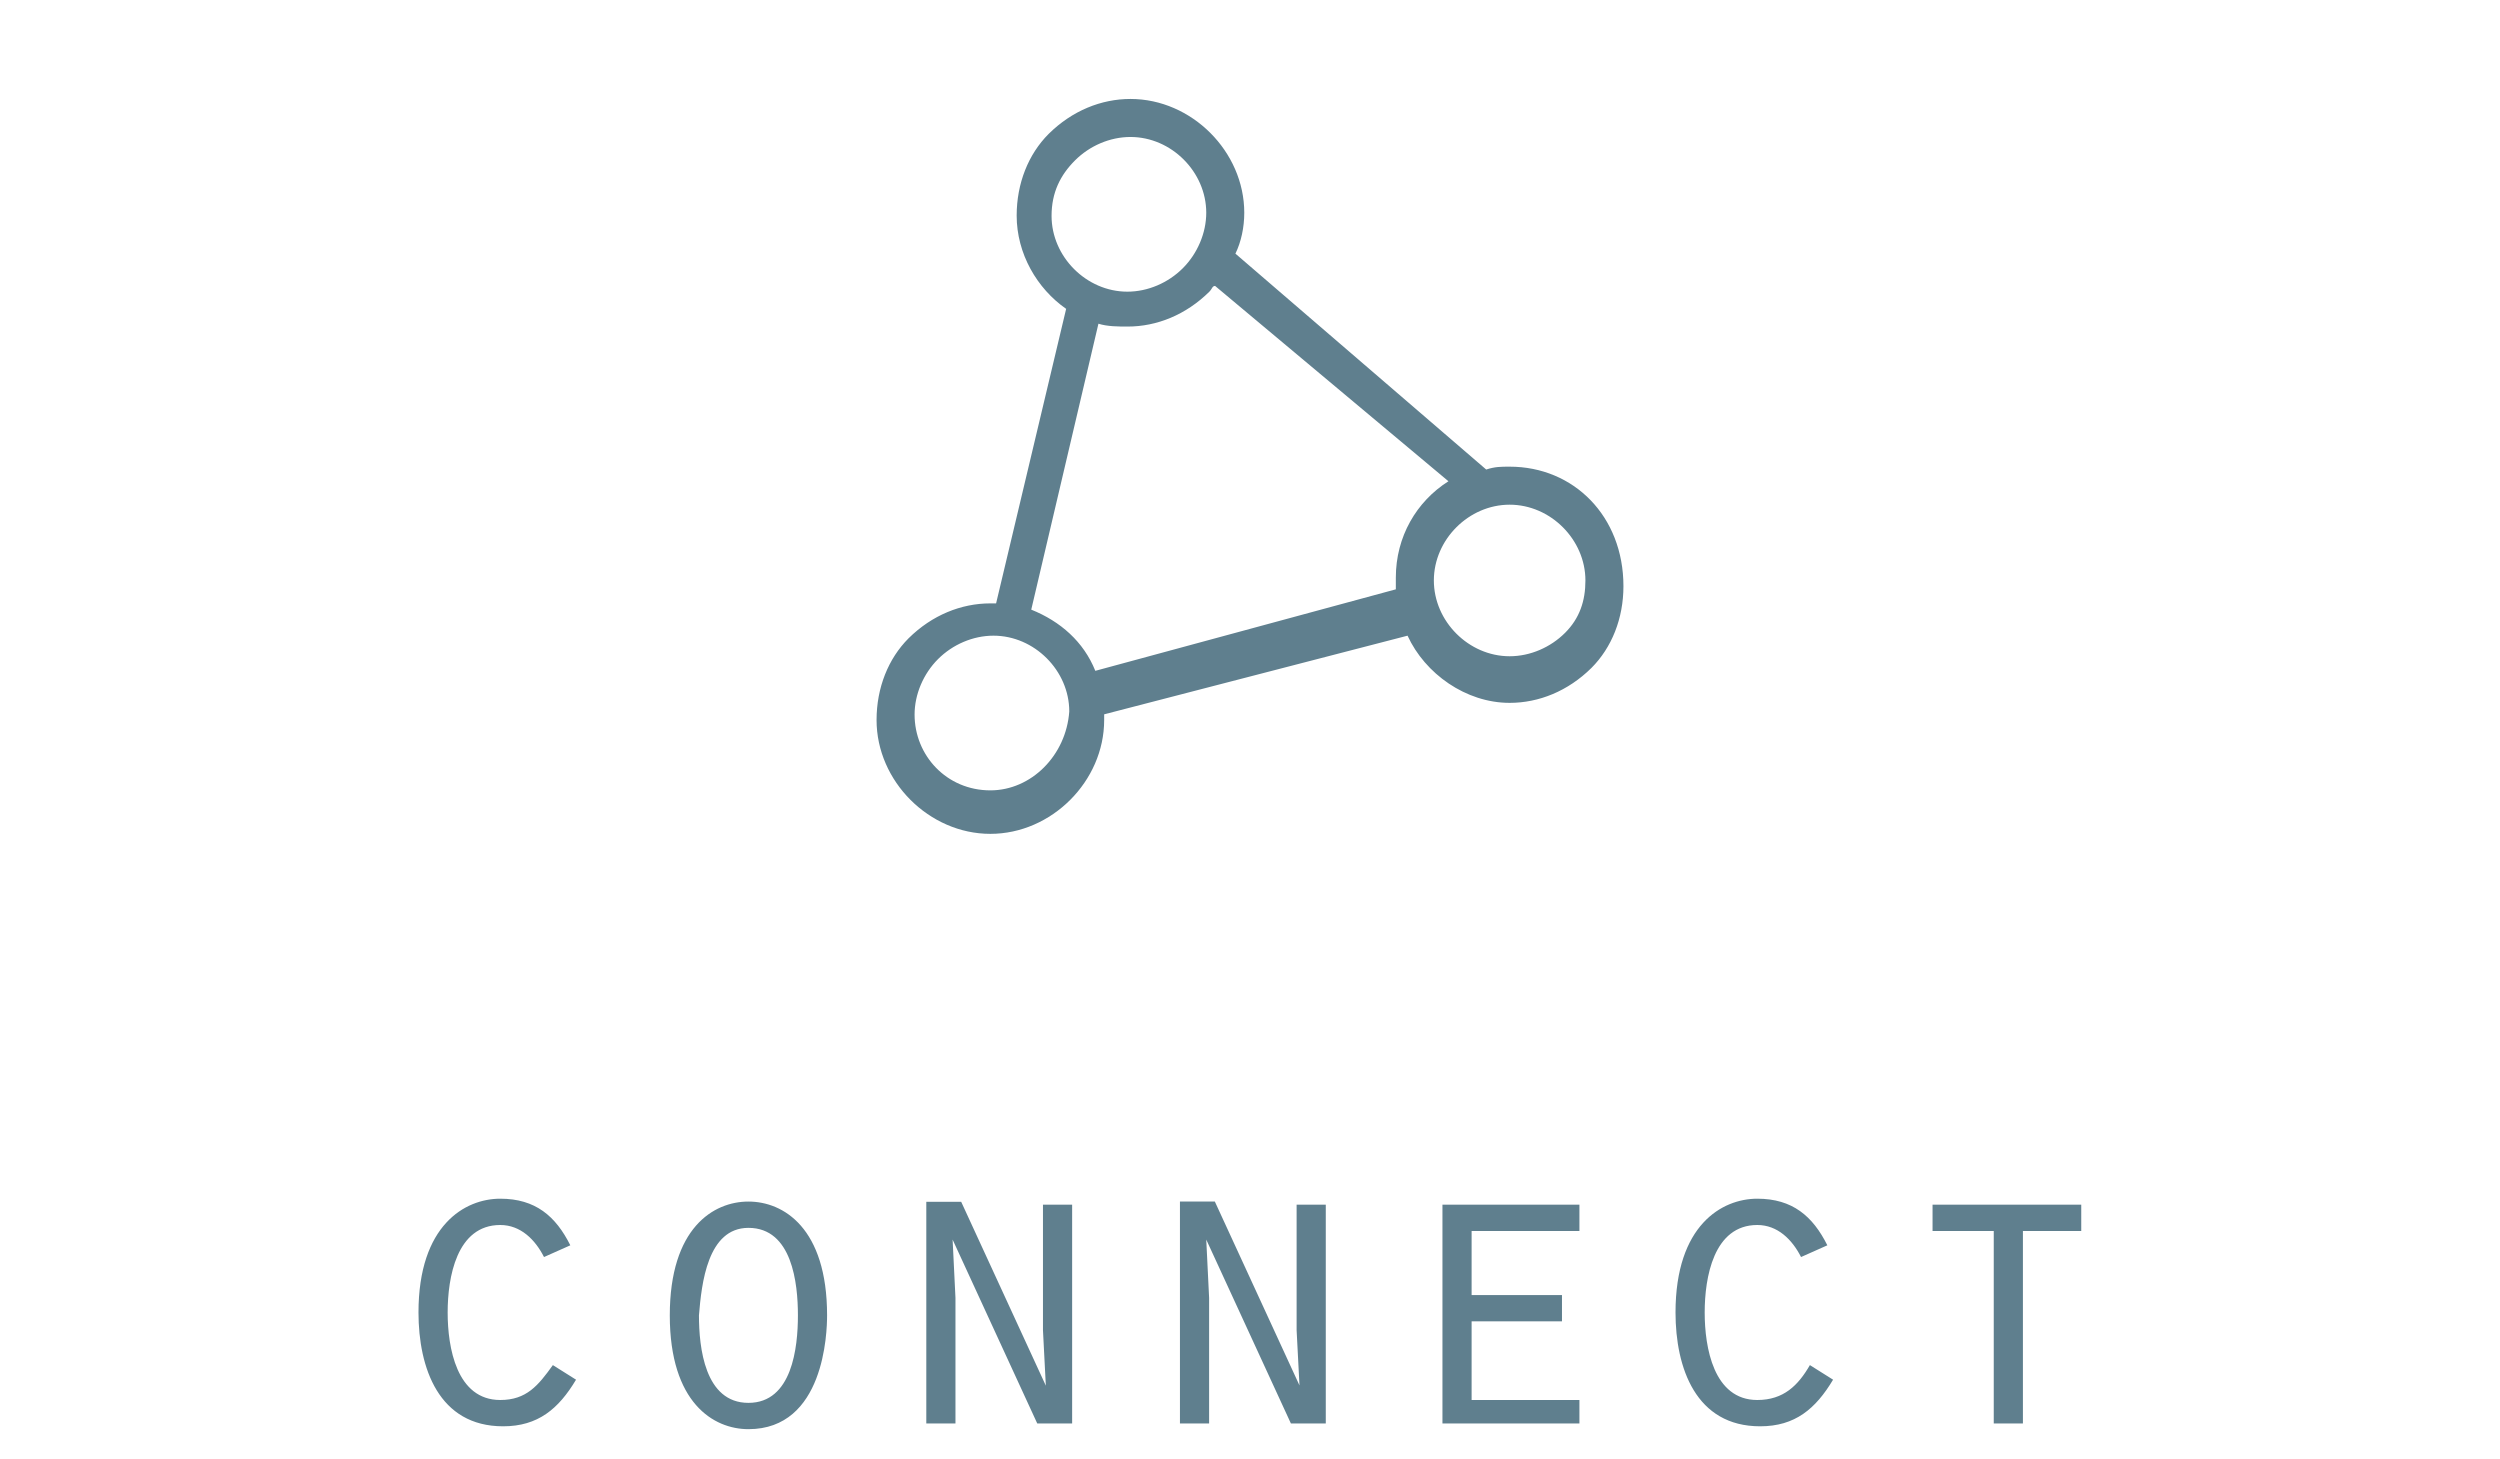
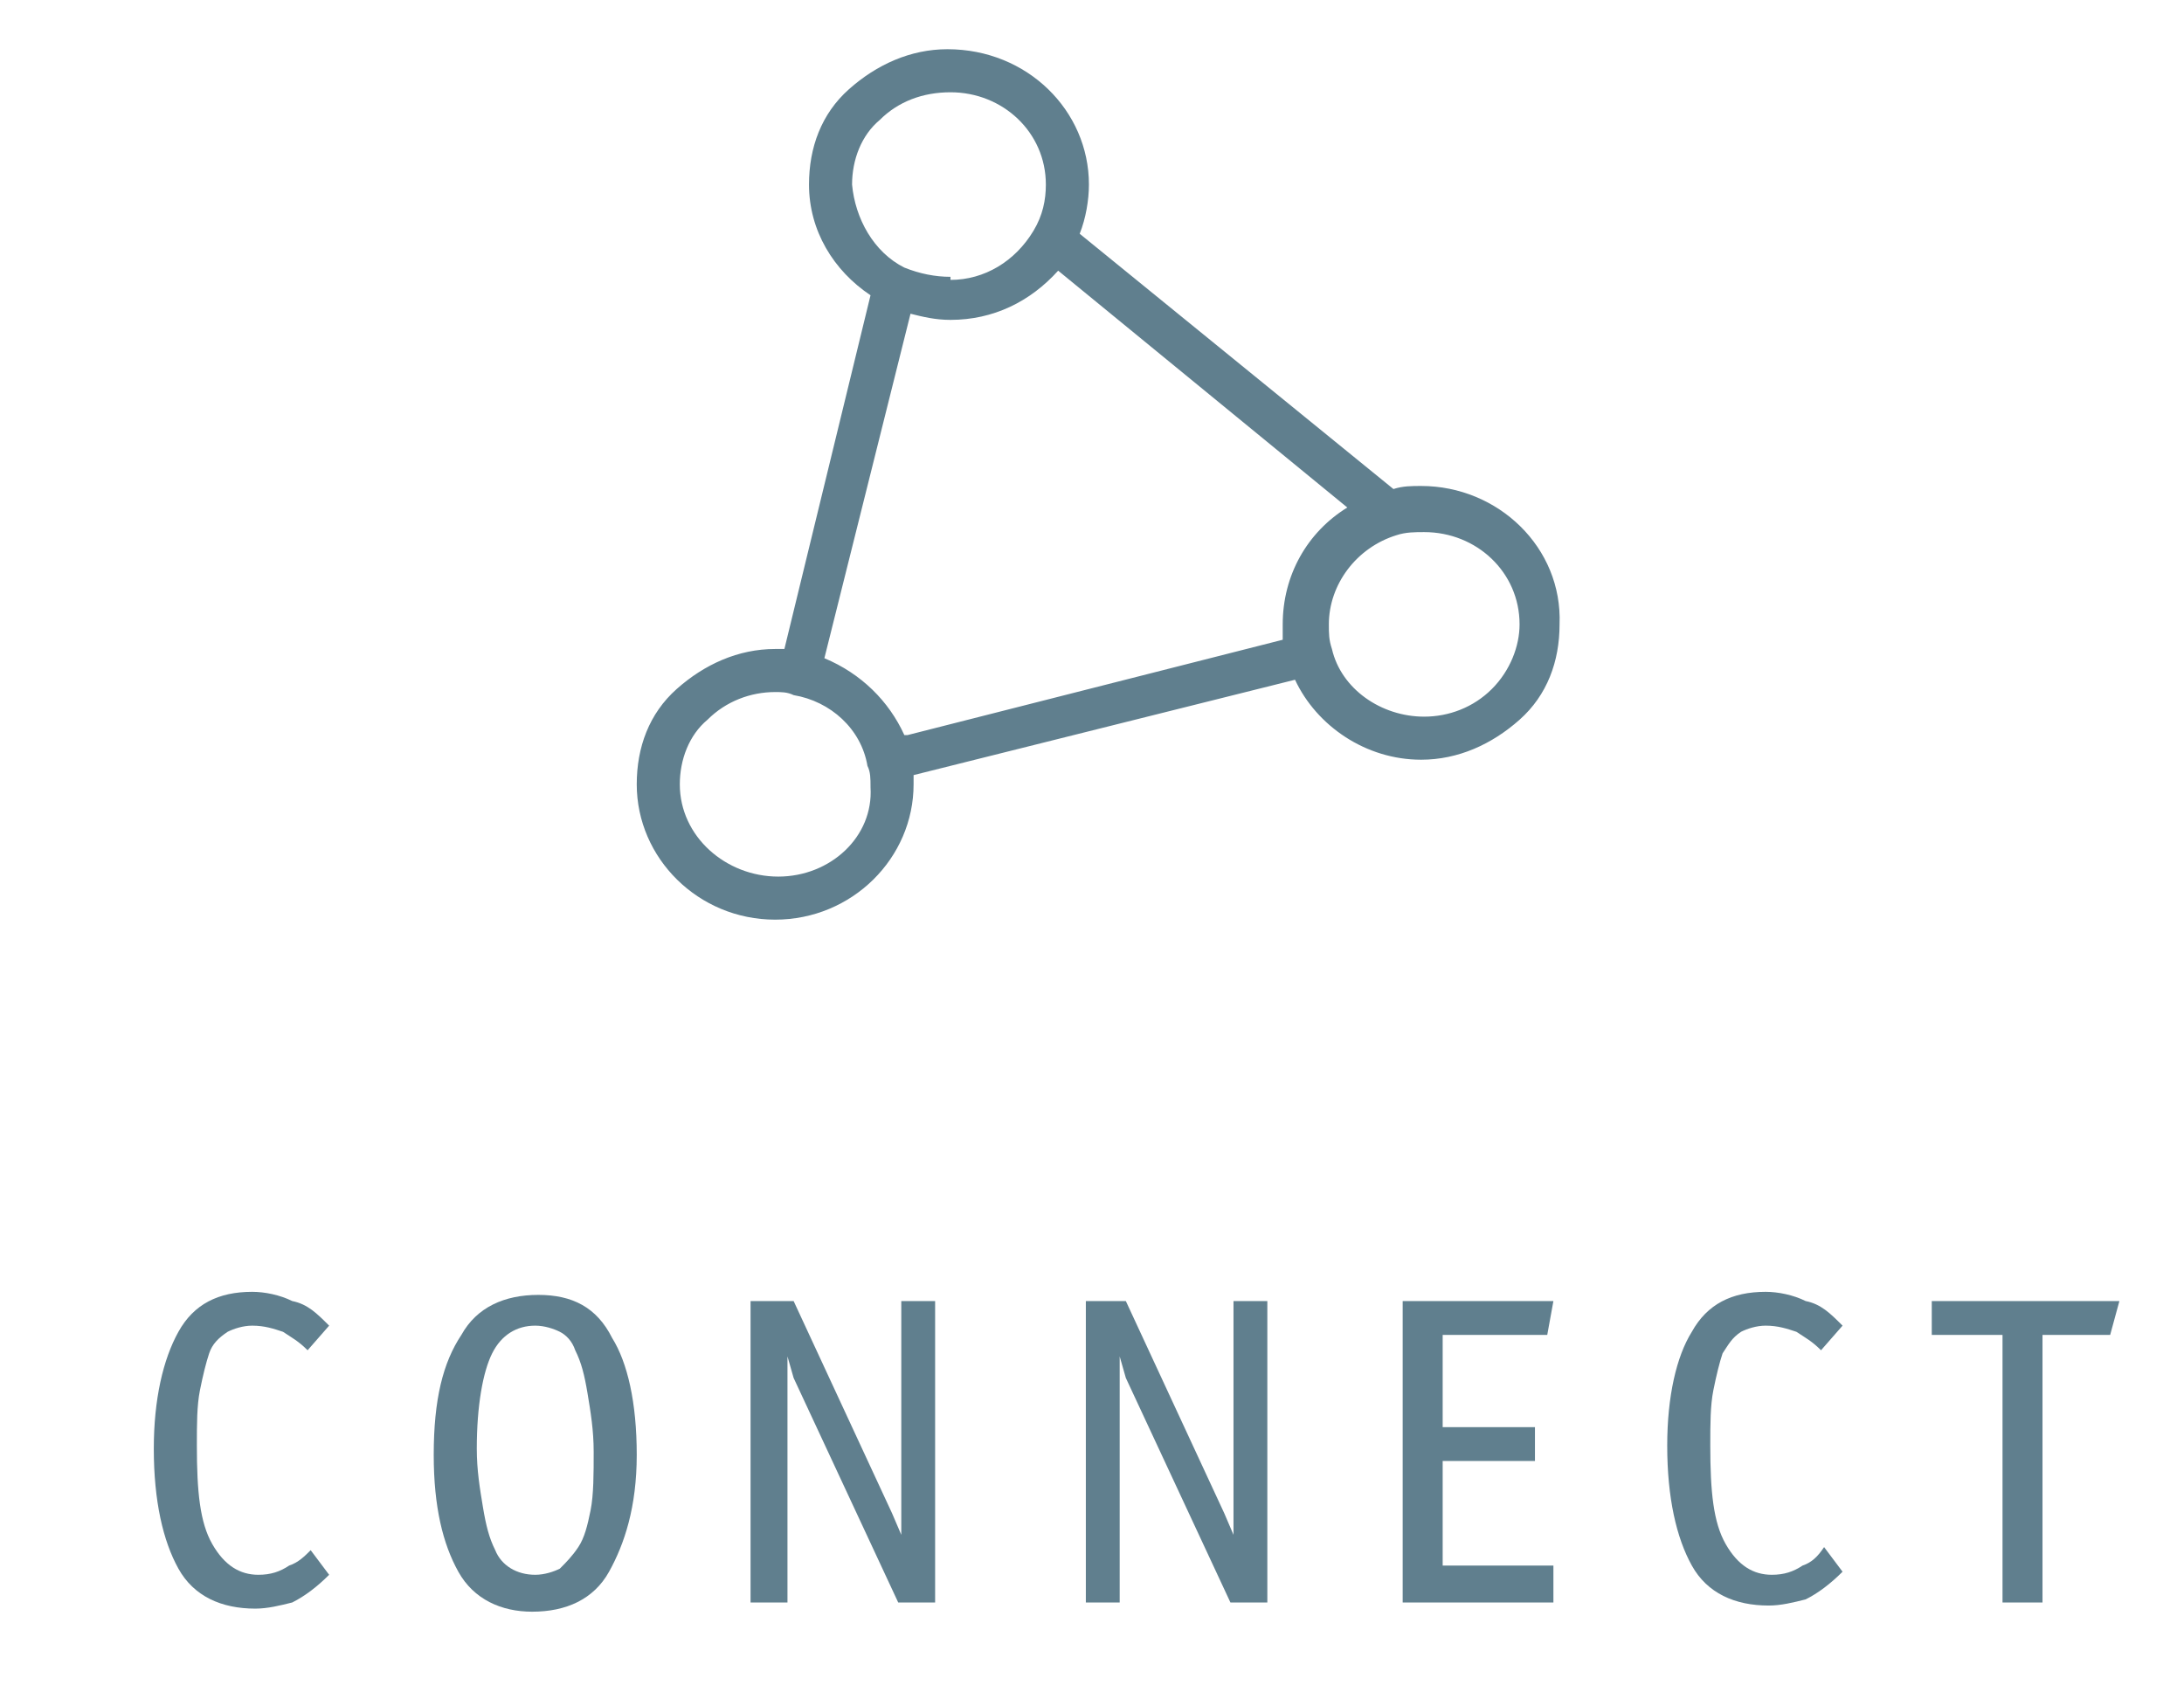
- <svg xmlns="http://www.w3.org/2000/svg" version="1.1" id="Layer_1" x="0px" y="0px" viewBox="0 0 960 560" enable-background="new 0 0 960 560" xml:space="preserve">
-   <path fill="#5F7F8E" d="M601,243c-5.6,5.6-13.4,9-21.3,9v6.7V252c-15.7,0-29.1-13.4-29.1-29.1s13.4-29.1,29.1-29.1  s29.1,13.4,29.1,29.1C608.8,230.7,606.6,237.4,601,243 M420.6,257.6c-4.5-11.2-13.4-19-24.6-23.5l25.8-109.8  c3.4,1.1,7.8,1.1,11.2,1.1l0,0c11.2,0,22.4-4.5,31.4-13.4c1.1-1.1,1.1-2.2,2.2-2.2l89.6,75c-12.3,7.8-20.2,21.3-20.2,37  c0,1.1,0,3.4,0,4.5L420.6,257.6z M380.3,303.5v6.7V303.5c-16.8,0-29.1-13.4-29.1-29.1c0-7.8,3.4-15.7,9-21.3c5.6-5.6,13.4-9,21.3-9  c15.7,0,29.1,13.4,29.1,29.1C409.4,290.1,396,303.5,380.3,303.5 M412.8,61.6c5.6-5.6,13.4-9,21.3-9c15.7,0,29.1,13.4,29.1,29.1  c0,7.8-3.4,15.7-9,21.3c-5.6,5.6-13.4,9-21.3,9v6.7V112c-15.7,0-29.1-13.4-29.1-29.1C403.8,73.9,407.2,67.2,412.8,61.6 M579.7,179.2  c-3.4,0-5.6,0-9,1.1l-96.3-82.9c2.2-4.5,3.4-10.1,3.4-15.7c0-23.5-20.2-43.7-43.7-43.7c-11.2,0-22.4,4.5-31.4,13.4  c-7.8,7.8-12.3,19-12.3,31.4c0,14.6,7.8,28,19,35.8l-26.9,113.1c-1.1,0-1.1,0-2.2,0c-11.2,0-22.4,4.5-31.4,13.4  c-7.8,7.8-12.3,19-12.3,31.4c0,23.5,20.2,43.7,43.7,43.7l0,0c23.5,0,43.7-20.2,43.7-43.7c0-1.1,0-2.2,0-2.2l116.5-30.2  c6.7,14.6,22.4,25.8,39.2,25.8l0,0c11.2,0,22.4-4.5,31.4-13.4c7.8-7.8,12.3-19,12.3-31.4C623.4,198.2,604.3,179.2,579.7,179.2" />
-   <path fill="#5F7F8E" d="M765.6,546.6h11.2v-73.9h22.4v-10.1h-57.1v10.1h23.5V546.6z M695,524.2c-4.5,7.8-10.1,13.4-20.2,13.4  c-16.8,0-20.2-20.2-20.2-33.6s3.4-33.6,20.2-33.6c7.8,0,13.4,5.6,16.8,12.3l10.1-4.5c-5.6-11.2-13.4-17.9-26.9-17.9  s-31.4,10.1-31.4,43.7c0,21.3,7.8,43.7,32.5,43.7c13.4,0,21.3-6.7,28-17.9L695,524.2z M553.9,546.6h52.6v-9h-41.4v-30.2h34.7v-10.1  h-34.7v-24.6h41.4v-10.1h-52.6V546.6z M453.1,546.6h11.2v-48.2l-1.1-22.4l0,0l32.5,70.6h13.4v-84h-11.2v48.2L499,532l0,0l-32.5-70.6  h-13.4V546.6z M355.7,546.6h11.2v-48.2l-1.1-22.4l0,0l32.5,70.6h13.4v-84h-11.2v48.2l1.1,21.3l0,0l-32.5-70.6h-13.4V546.6z   M287.4,471.5c16.8,0,19,21.3,19,33.6s-2.2,33.6-19,33.6s-19-21.3-19-33.6C269.4,492.8,271.7,471.5,287.4,471.5 M287.4,461.4  c-13.4,0-30.2,10.1-30.2,43.7s16.8,43.7,30.2,43.7c29.1,0,30.2-37,30.2-43.7C317.6,471.5,300.8,461.4,287.4,461.4 M212.3,524.2  c-5.6,7.8-10.1,13.4-20.2,13.4c-16.8,0-20.2-20.2-20.2-33.6s3.4-33.6,20.2-33.6c7.8,0,13.4,5.6,16.8,12.3l10.1-4.5  c-5.6-11.2-13.4-17.9-26.9-17.9s-31.4,10.1-31.4,43.7c0,21.3,7.8,43.7,32.5,43.7c13.4,0,21.3-6.7,28-17.9L212.3,524.2z" />
+ <svg xmlns="http://www.w3.org/2000/svg" version="1.1" id="Layer_1" x="0px" y="0px" viewBox="0 0 71 55" enable-background="new 0 0 71 55" xml:space="preserve">
+   <g>
+     <path fill="#607F8E" d="M46.2,15.8c-0.3,0-0.6,0-0.9,0.1L35.1,7.6c0.2-0.5,0.3-1.1,0.3-1.6c0-2.4-2-4.4-4.6-4.4   c-1.2,0-2.3,0.5-3.2,1.3c-0.9,0.8-1.3,1.9-1.3,3.1c0,1.5,0.8,2.8,2,3.6l-2.8,11.5c-0.1,0-0.2,0-0.3,0c-1.2,0-2.3,0.5-3.2,1.3   c-0.9,0.8-1.3,1.9-1.3,3.1c0,2.4,2,4.4,4.5,4.4h0c2.5,0,4.5-2,4.5-4.4c0-0.1,0-0.2,0-0.3l12.4-3.1c0.7,1.5,2.3,2.6,4.1,2.6h0   c1.2,0,2.3-0.5,3.2-1.3c0.9-0.8,1.3-1.9,1.3-3.1C50.8,17.8,48.7,15.8,46.2,15.8z M27.7,6c0-0.8,0.3-1.6,0.9-2.1   C29.2,3.3,30,3,30.9,3C32.6,3,34,4.3,34,6c0,0.5-0.1,1-0.4,1.5c-0.6,1-1.6,1.6-2.7,1.6l0,0.7V9c-0.5,0-1-0.1-1.5-0.3   C28.4,8.2,27.8,7.1,27.7,6z M25.3,28.5l0,0.7L25.3,28.5c-1.7,0-3.2-1.3-3.2-3c0-0.8,0.3-1.6,0.9-2.1c0.6-0.6,1.4-0.9,2.2-0.9   c0.2,0,0.4,0,0.6,0.1c1.2,0.2,2.2,1.1,2.4,2.3c0.1,0.2,0.1,0.4,0.1,0.7C28.4,27.2,27,28.5,25.3,28.5z M41.7,20.3c0,0.2,0,0.3,0,0.5   l-12.2,3.1l-0.1,0c-0.5-1.1-1.4-2-2.6-2.5l2.8-11.2c0.4,0.1,0.8,0.2,1.3,0.2h0c1.4,0,2.6-0.6,3.5-1.6l9.4,7.7   C42.5,17.3,41.7,18.7,41.7,20.3z M48.5,22.4c-0.6,0.6-1.4,0.9-2.2,0.9l0,0.7v-0.7c-1.4,0-2.7-0.9-3-2.2c-0.1-0.3-0.1-0.5-0.1-0.8   c0-1.3,0.9-2.5,2.2-2.9c0.3-0.1,0.6-0.1,0.9-0.1c1.7,0,3.1,1.3,3.1,3C49.4,21,49.1,21.8,48.5,22.4z" />
+     <path fill="#607F8E" d="M9.4,50.9c-0.3,0.2-0.6,0.3-1,0.3c-0.6,0-1.1-0.3-1.5-1c-0.4-0.7-0.5-1.7-0.5-3.2c0-0.7,0-1.3,0.1-1.8   c0.1-0.5,0.2-0.9,0.3-1.2s0.3-0.5,0.6-0.7c0.2-0.1,0.5-0.2,0.8-0.2c0.4,0,0.7,0.1,1,0.2c0.3,0.2,0.5,0.3,0.8,0.6l0.7-0.8   c-0.4-0.4-0.7-0.7-1.2-0.8c-0.4-0.2-0.9-0.3-1.3-0.3c-1.1,0-1.9,0.4-2.4,1.3C5.3,44.2,5,45.5,5,47.1c0,1.7,0.3,3,0.8,3.9   s1.4,1.3,2.5,1.3c0.4,0,0.8-0.1,1.2-0.2c0.4-0.2,0.8-0.5,1.2-0.9l-0.6-0.8C9.9,50.6,9.7,50.8,9.4,50.9z" />
+     <path fill="#607F8E" d="M17.5,42.1c-1.1,0-2,0.4-2.5,1.3c-0.6,0.9-0.9,2.1-0.9,3.9c0,1.7,0.3,2.9,0.8,3.8s1.4,1.3,2.4,1.3   c1.1,0,2-0.4,2.5-1.3s0.9-2.1,0.9-3.8c0-1.7-0.3-3-0.8-3.8C19.4,42.5,18.6,42.1,17.5,42.1z M19.2,49.1c-0.1,0.5-0.2,0.9-0.4,1.2   c-0.2,0.3-0.4,0.5-0.6,0.7c-0.2,0.1-0.5,0.2-0.8,0.2c-0.6,0-1.1-0.3-1.3-0.8c-0.2-0.4-0.3-0.8-0.4-1.4s-0.2-1.2-0.2-1.9   c0-1.4,0.2-2.5,0.5-3.1c0.3-0.6,0.8-0.9,1.4-0.9c0.3,0,0.6,0.1,0.8,0.2c0.2,0.1,0.4,0.3,0.5,0.6c0.2,0.4,0.3,0.8,0.4,1.4   s0.2,1.2,0.2,1.9C19.3,47.9,19.3,48.6,19.2,49.1z" />
+     <polygon fill="#607F8E" points="29.3,49.2 29.3,49.9 29,49.2 25.8,42.3 24.4,42.3 24.4,52.1 25.6,52.1 25.6,44.8 25.6,44.1    25.8,44.8 29.2,52.1 30.4,52.1 30.4,42.3 29.3,42.3  " />
+     <polygon fill="#607F8E" points="40.1,49.2 40.1,49.9 39.8,49.2 36.6,42.3 35.3,42.3 35.3,52.1 36.4,52.1 36.4,44.8 36.4,44.1    36.6,44.8 40,52.1 41.2,52.1 41.2,42.3 40.1,42.3  " />
+     <polygon fill="#607F8E" points="46.9,47.5 49.9,47.5 49.9,46.4 46.9,46.4 46.9,43.4 50.3,43.4 50.5,42.3 45.6,42.3 45.6,52.1    50.5,52.1 50.5,50.9 46.9,50.9  " />
+     <path fill="#607F8E" d="M58.6,50.9c-0.3,0.2-0.6,0.3-1,0.3c-0.6,0-1.1-0.3-1.5-1c-0.4-0.7-0.5-1.7-0.5-3.2c0-0.7,0-1.3,0.1-1.8   c0.1-0.5,0.2-0.9,0.3-1.2c0.2-0.3,0.3-0.5,0.6-0.7c0.2-0.1,0.5-0.2,0.8-0.2c0.4,0,0.7,0.1,1,0.2c0.3,0.2,0.5,0.3,0.8,0.6l0.7-0.8   c-0.4-0.4-0.7-0.7-1.2-0.8c-0.4-0.2-0.9-0.3-1.3-0.3c-1.1,0-1.9,0.4-2.4,1.3c-0.5,0.8-0.8,2.1-0.8,3.7c0,1.7,0.3,3,0.8,3.9   s1.4,1.3,2.5,1.3c0.4,0,0.8-0.1,1.2-0.2c0.4-0.2,0.8-0.5,1.2-0.9l-0.6-0.8C59.1,50.6,58.9,50.8,58.6,50.9z" />
+     <polygon fill="#607F8E" points="62.8,42.3 62.8,43.4 65.1,43.4 65.1,52.1 66.4,52.1 66.4,43.4 68.6,43.4 68.9,42.3  " />
+   </g>
</svg>
